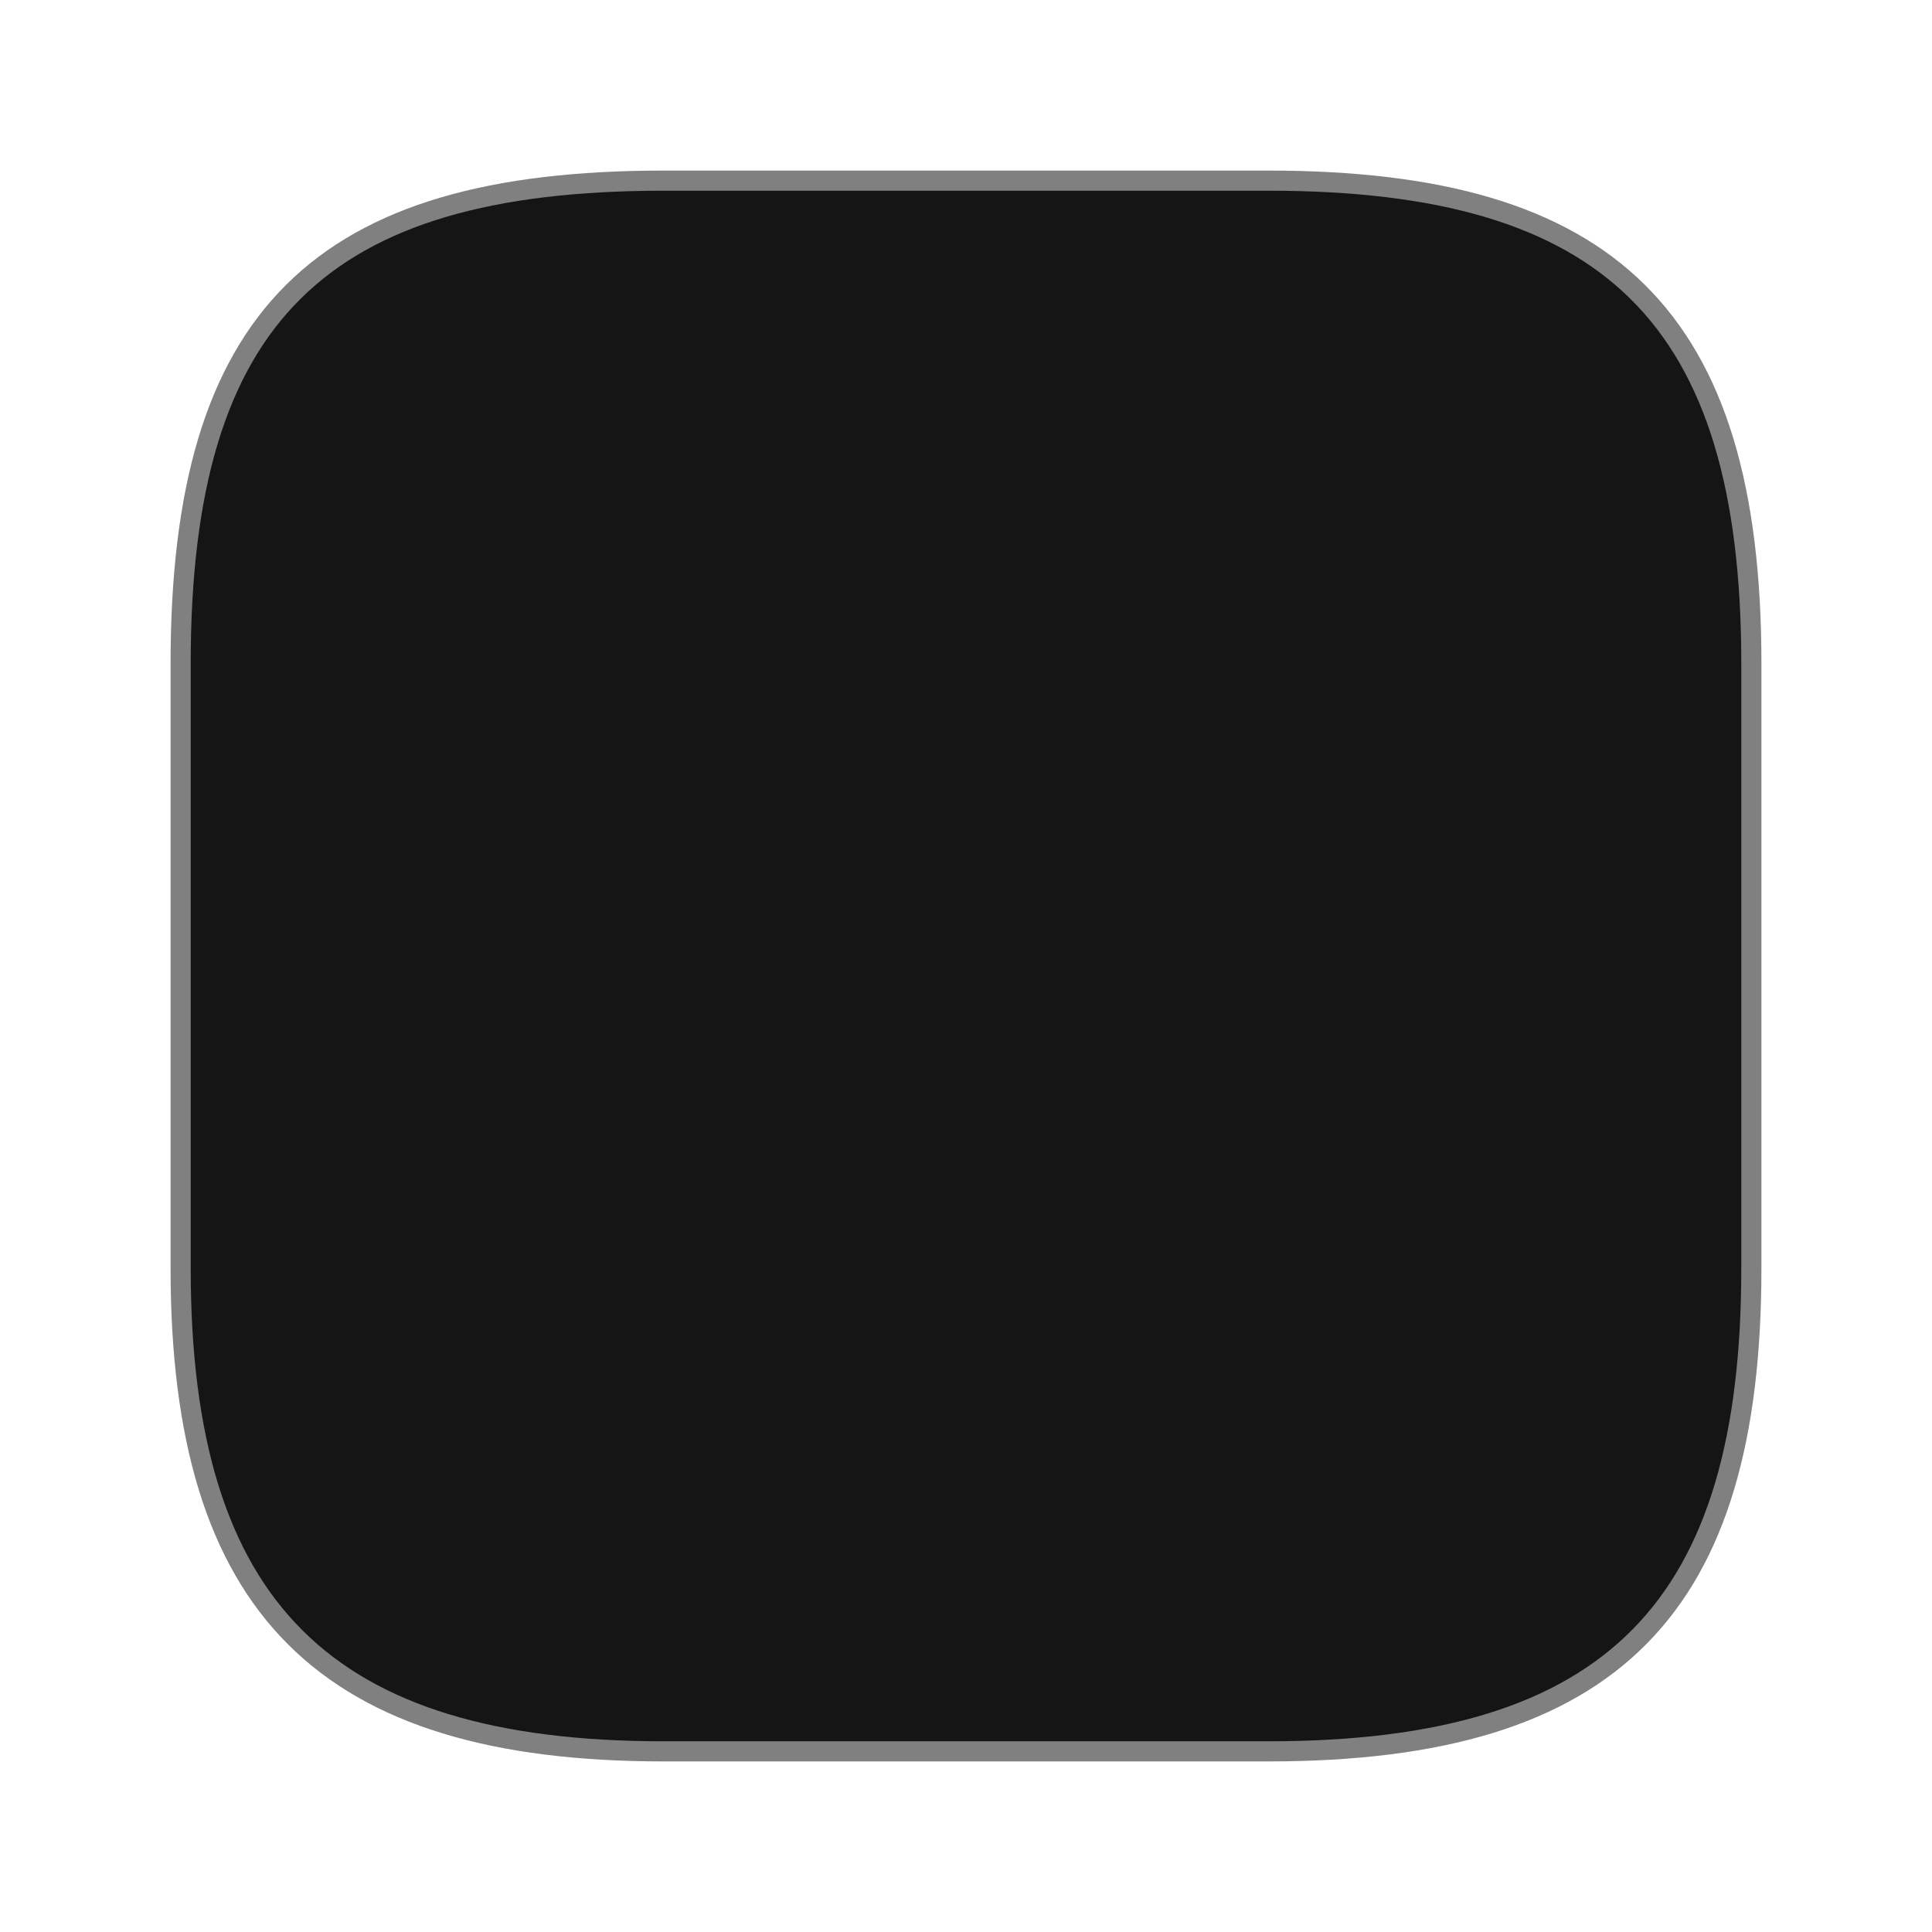
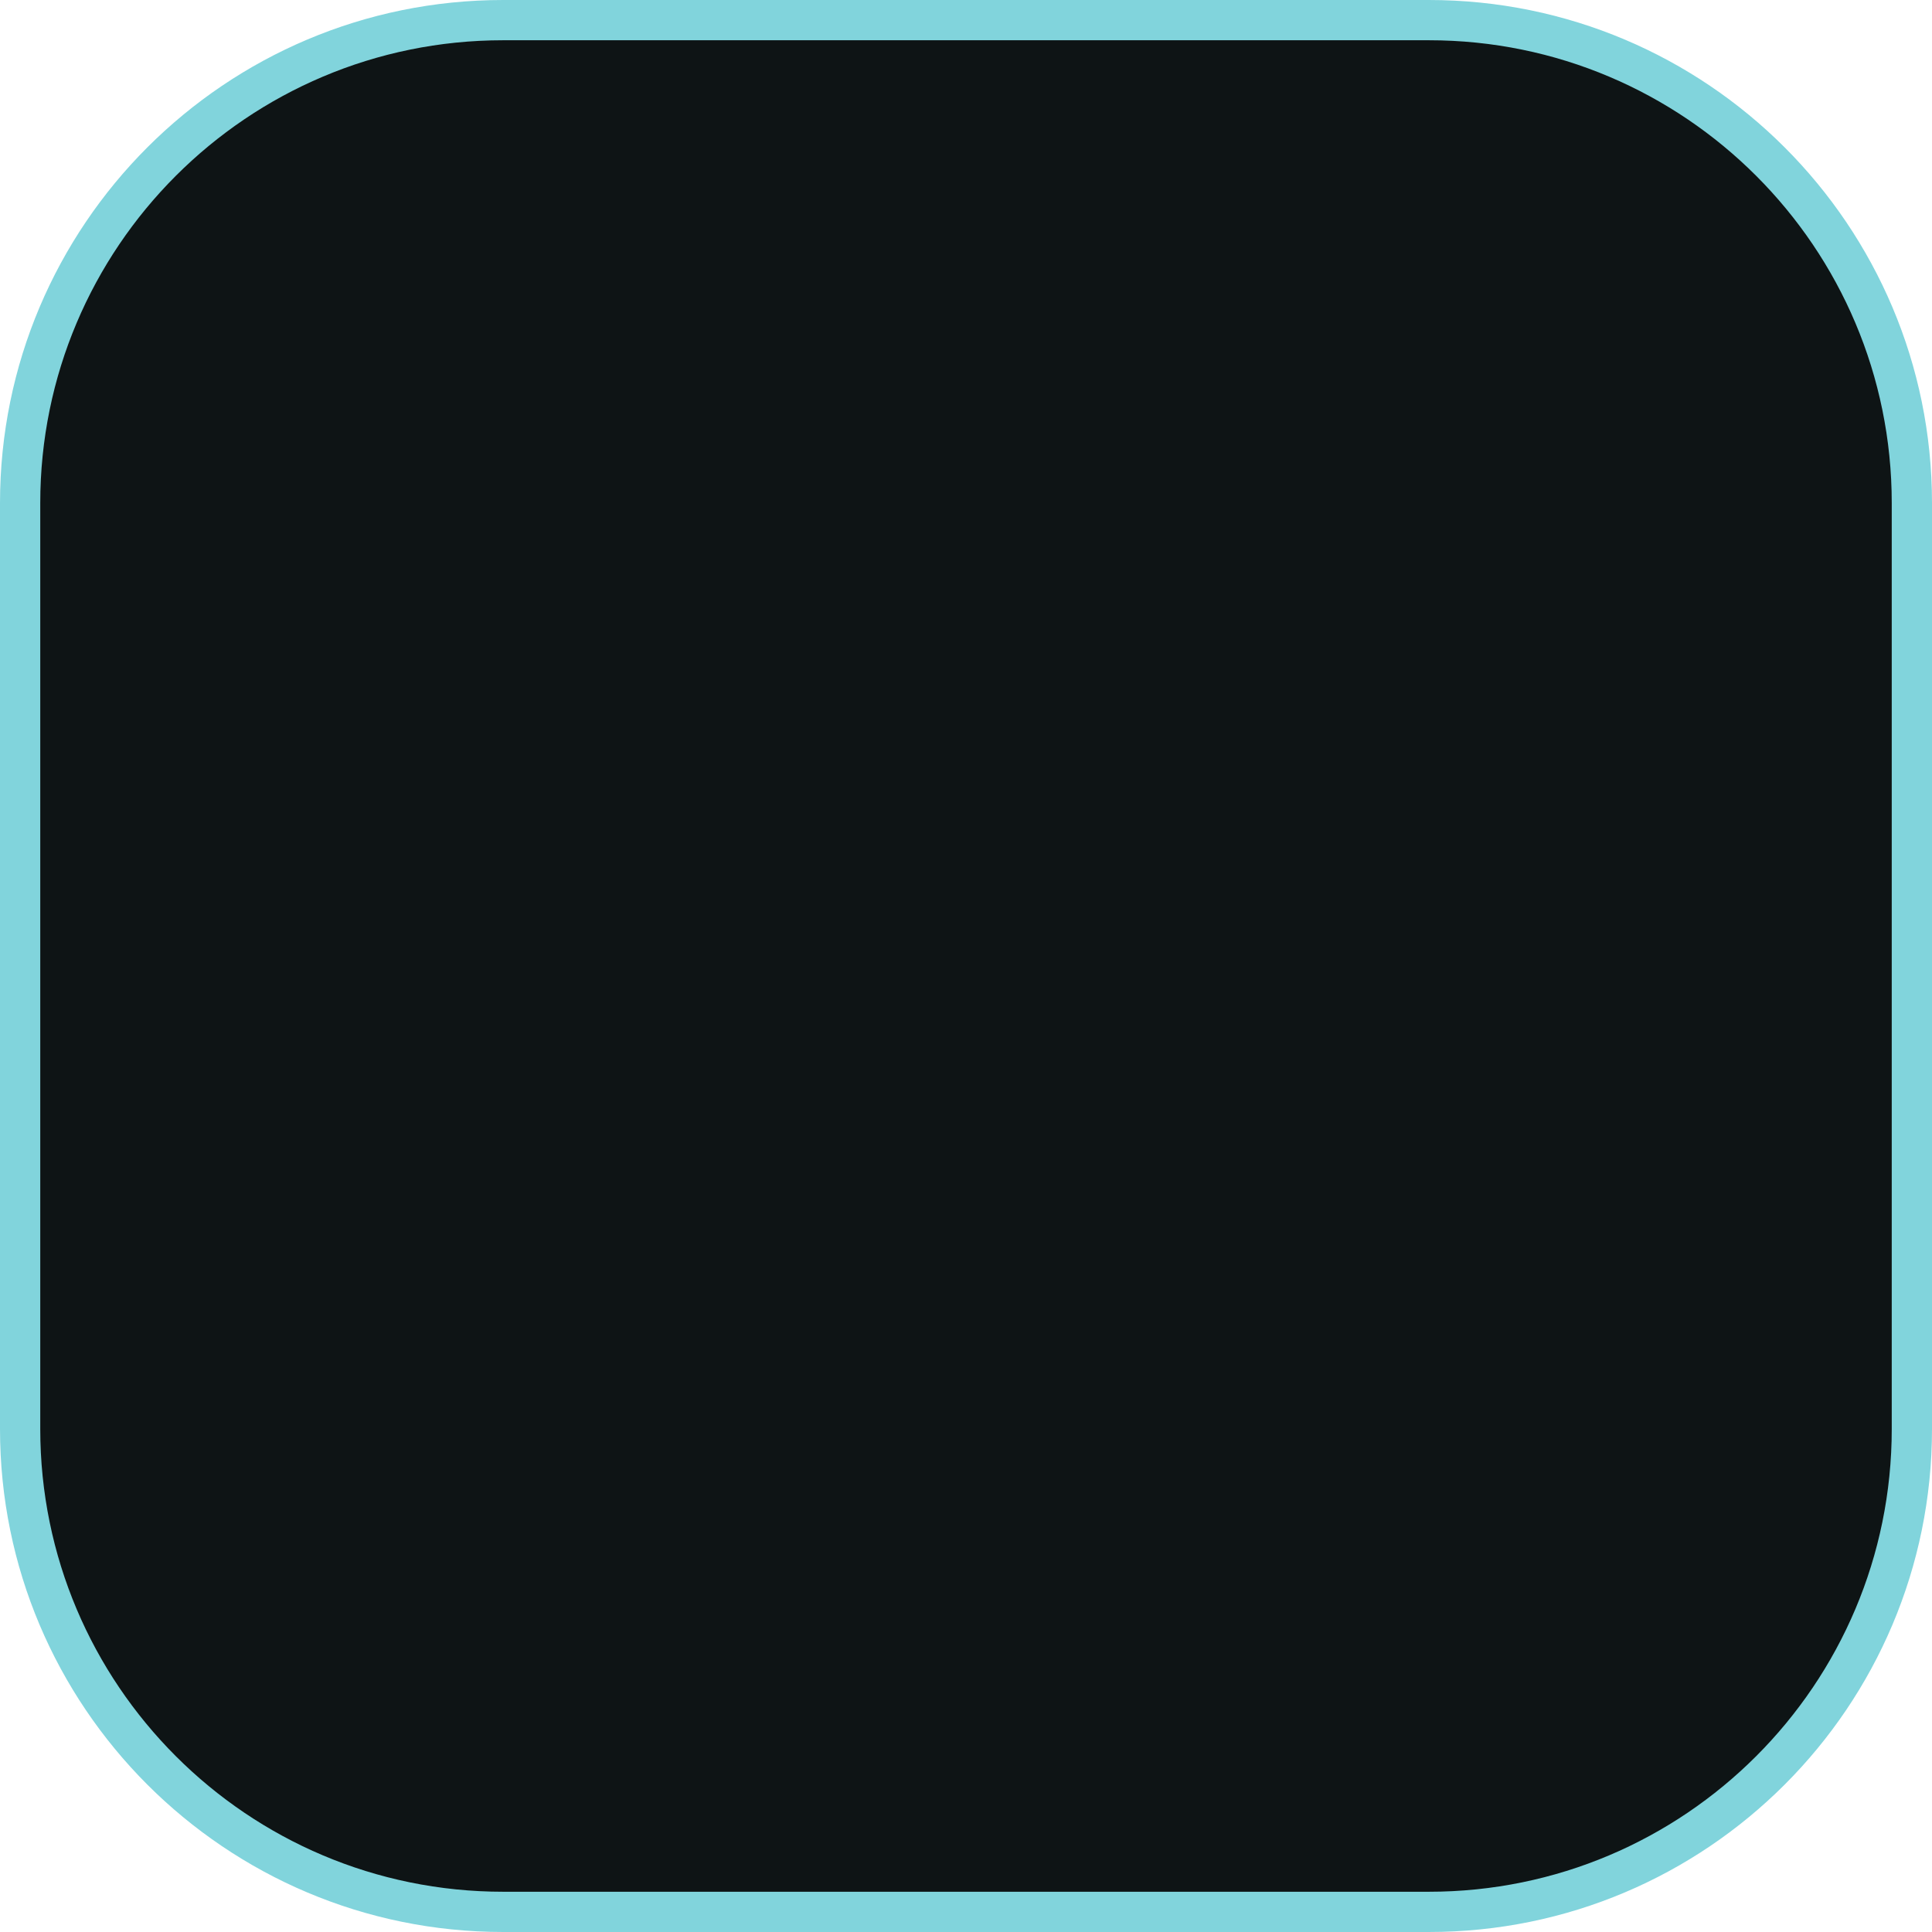
<svg xmlns="http://www.w3.org/2000/svg" width="48" height="48" viewBox="0 0 48 48" version="1.1" id="svg1">
  <defs id="defs1" />
-   <path id="rect1" style="fill:#151515;stroke:#808080;stroke-width:0.5;stroke-linecap:round;stroke-linejoin:round" d="m 16.488,4.488 h 15.024 c 8.462,0 12,3.364 12,12 v 15.024 c 0,8.392 -3.399,12 -12,12 H 16.488 c -8.392,0 -12,-3.538 -12,-12 V 16.488 c 0,-8.636 3.468,-12 12,-12 z" />
+   <path id="rect1" style="fill:#0e1415;stroke:#81d4dc;stroke-width:1.0;stroke-linecap:round;stroke-linejoin:round" d="M 12.5,0.5 h 23.0 a 12.0,12.0 0 0 1 12.0,12.0 v 23.0 a 12.0,12.0 0 0 1 -12.0,12.0 h -23.0 a 12.0,12.0 0 0 1 -12.0,-12.0 v -23.0 a 12.0,12.0 0 0 1 12.0,-12.0 z" />
</svg>
